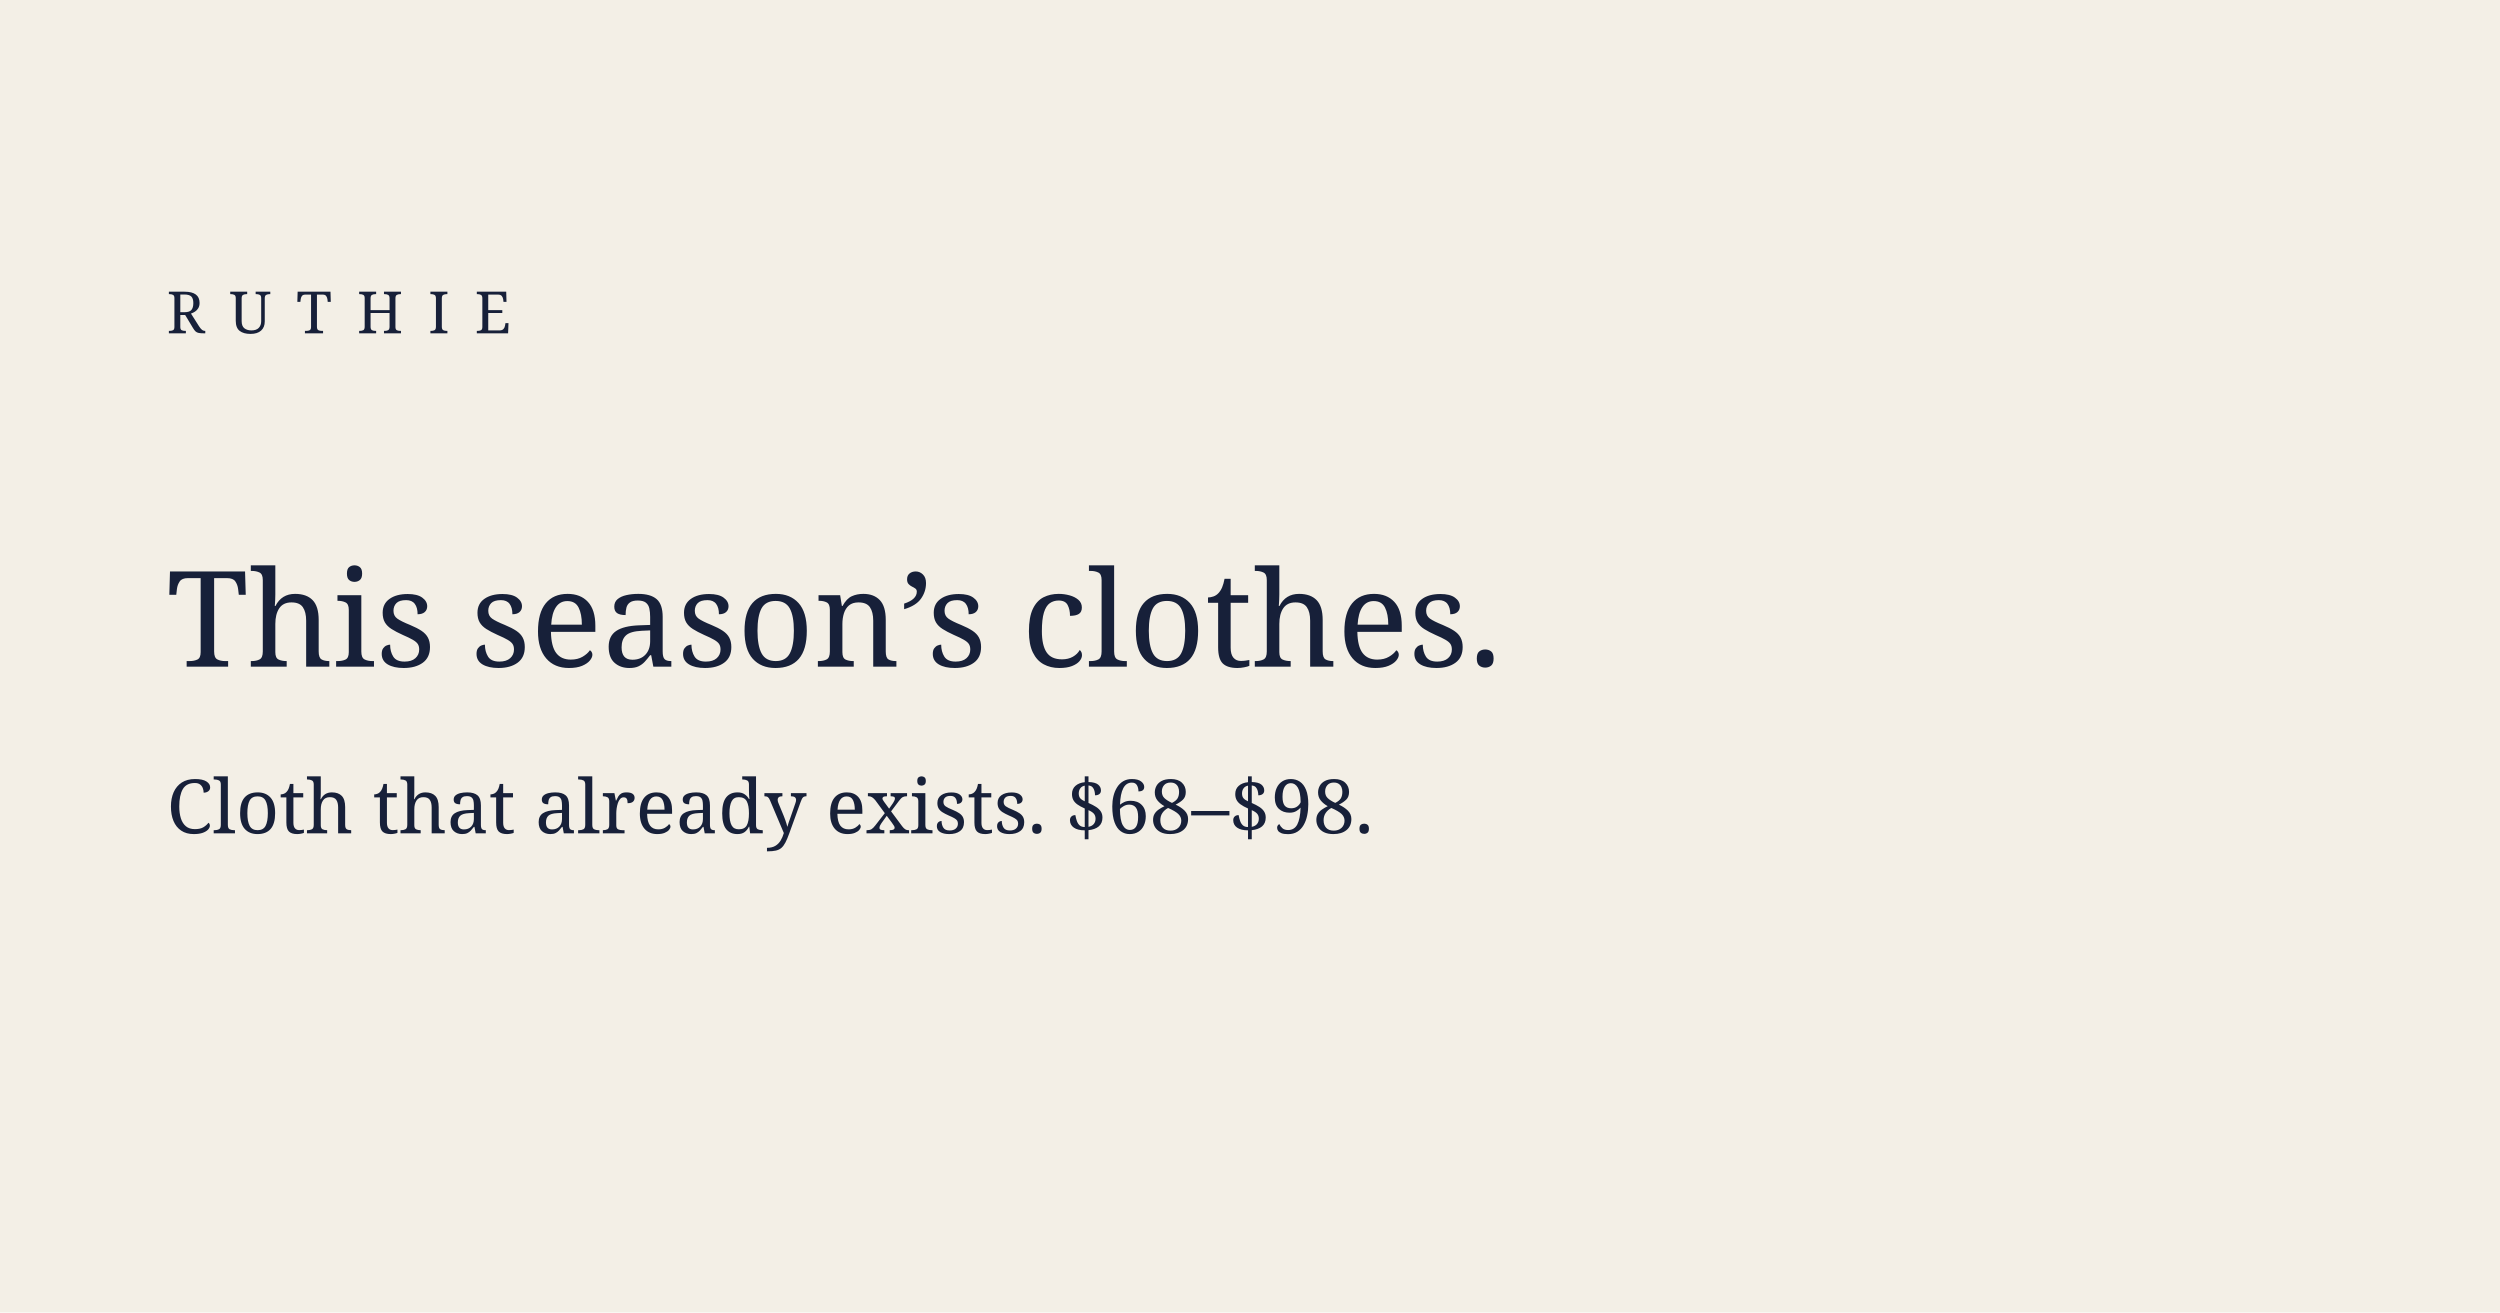
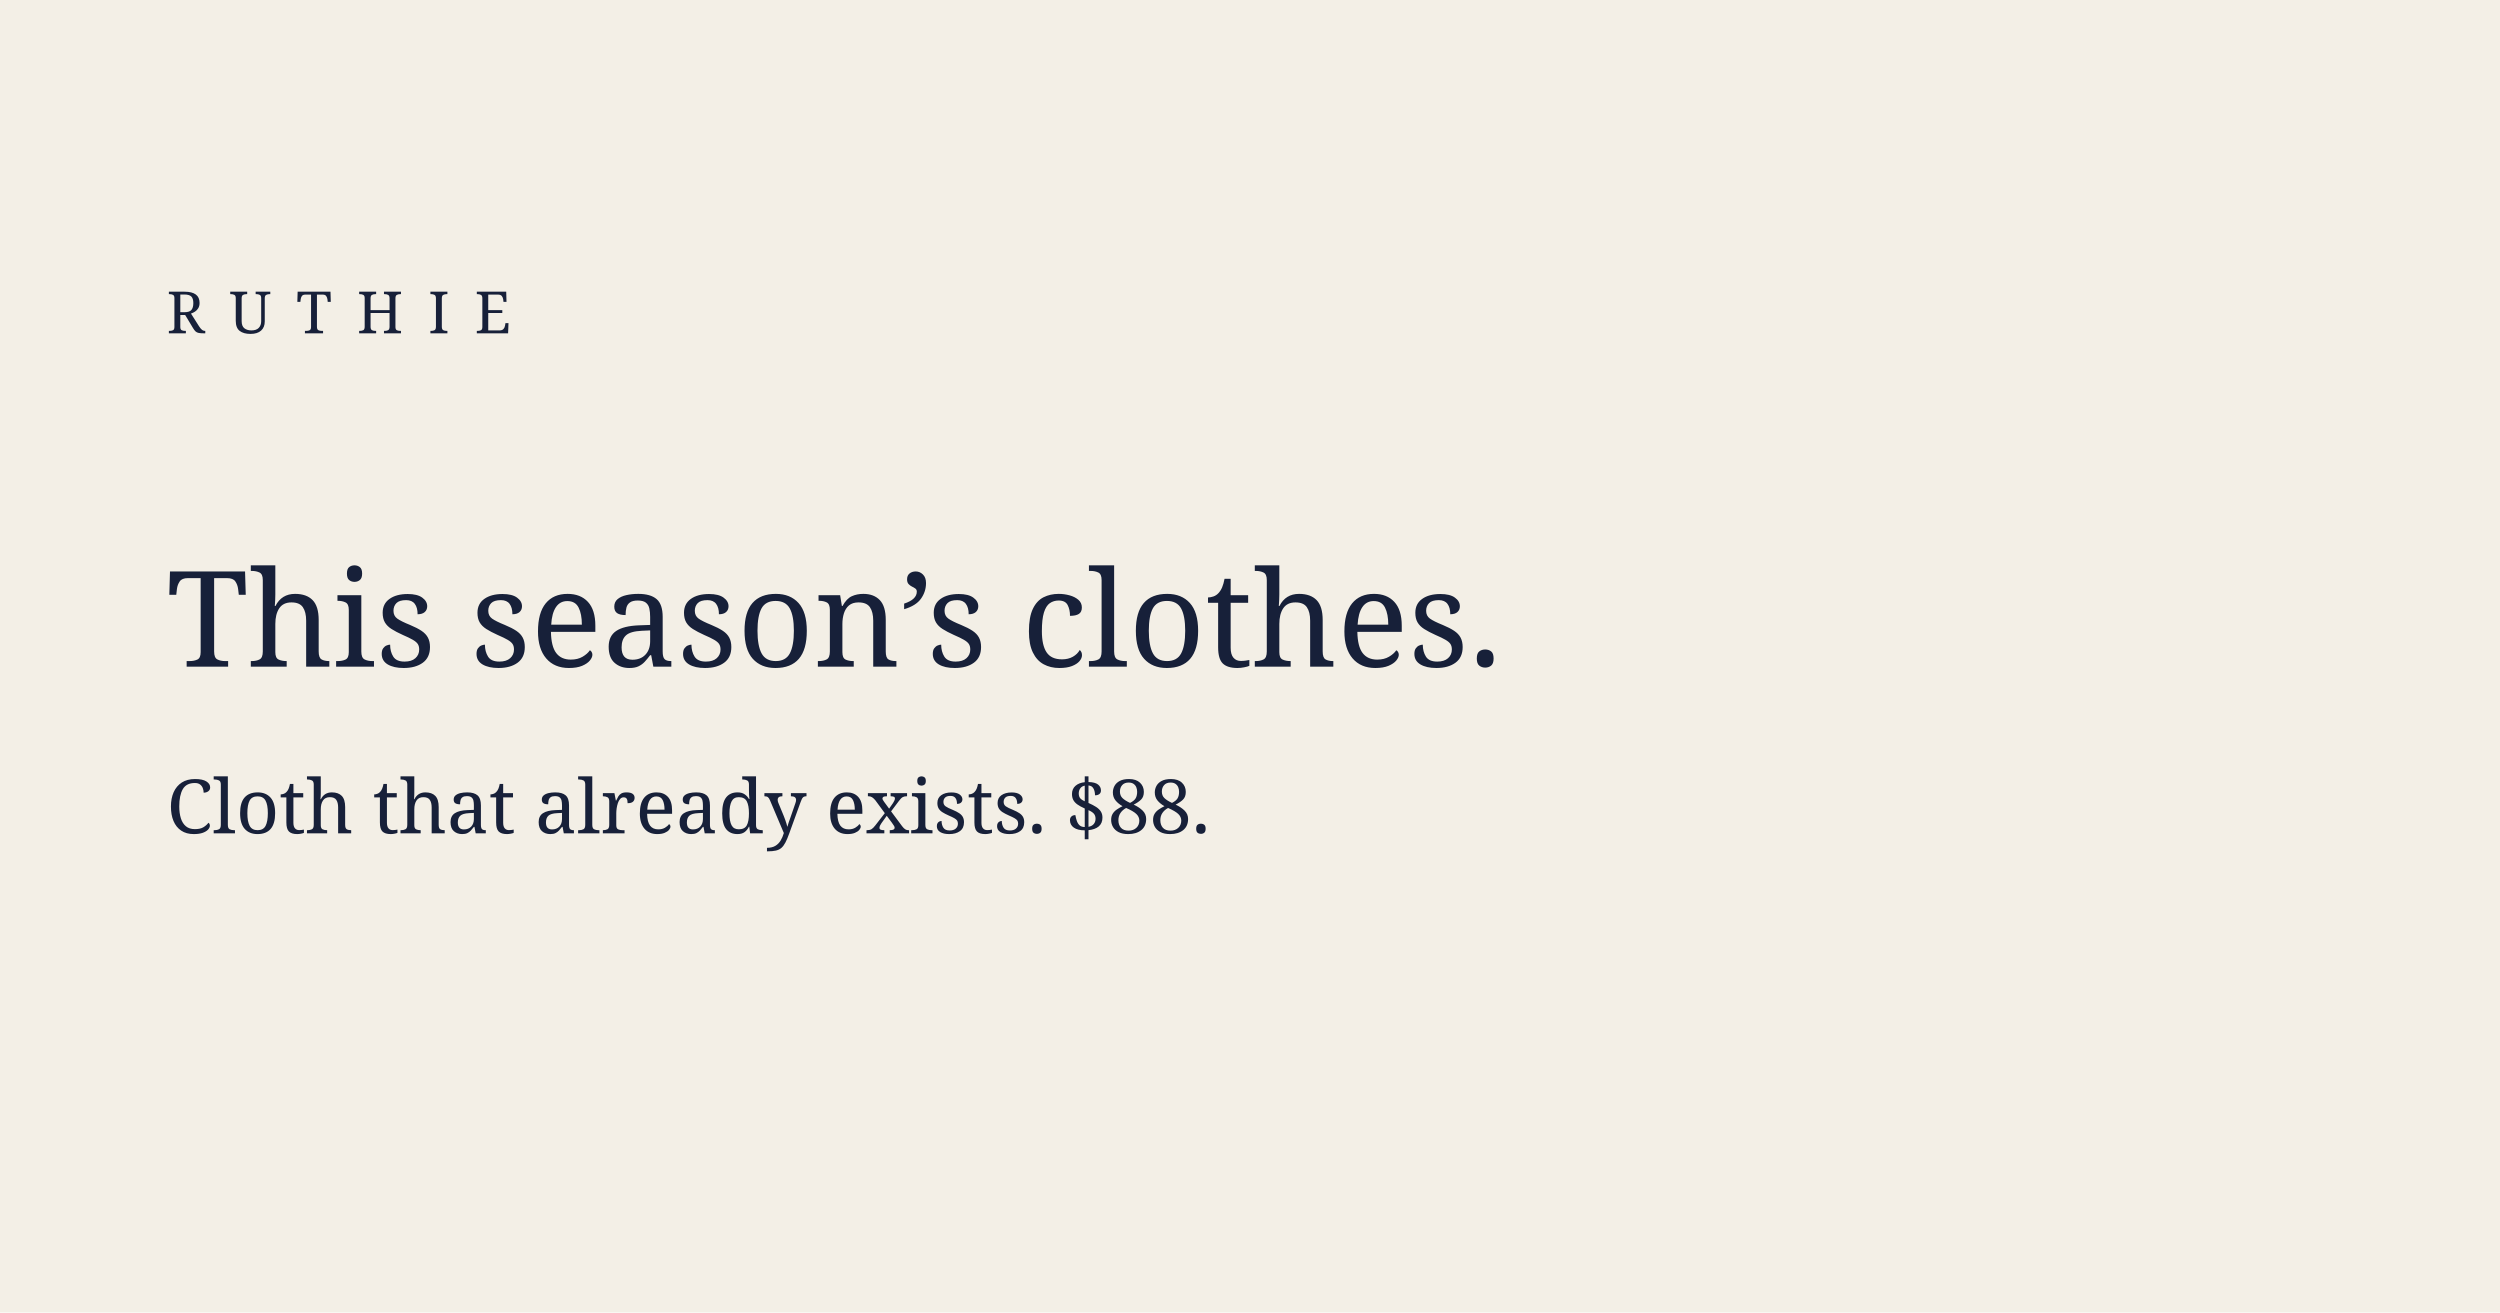
<svg xmlns="http://www.w3.org/2000/svg" viewBox="0 0 1200 630">
  <rect width="1200" height="630" fill="#f3efe6" />
  <text x="80" y="160" font-family="Georgia, serif" font-size="28" letter-spacing="12" fill="#172039">RUTHIE</text>
  <text x="80" y="320" font-family="Georgia, serif" font-size="64" fill="#172039">This season’s clothes.</text>
-   <text x="80" y="400" font-family="Georgia, serif" font-size="36" fill="#172039">Cloth that already exists. $68–$98.</text>
+   <text x="80" y="400" font-family="Georgia, serif" font-size="36" fill="#172039">Cloth that already exists. $88.</text>
</svg>
